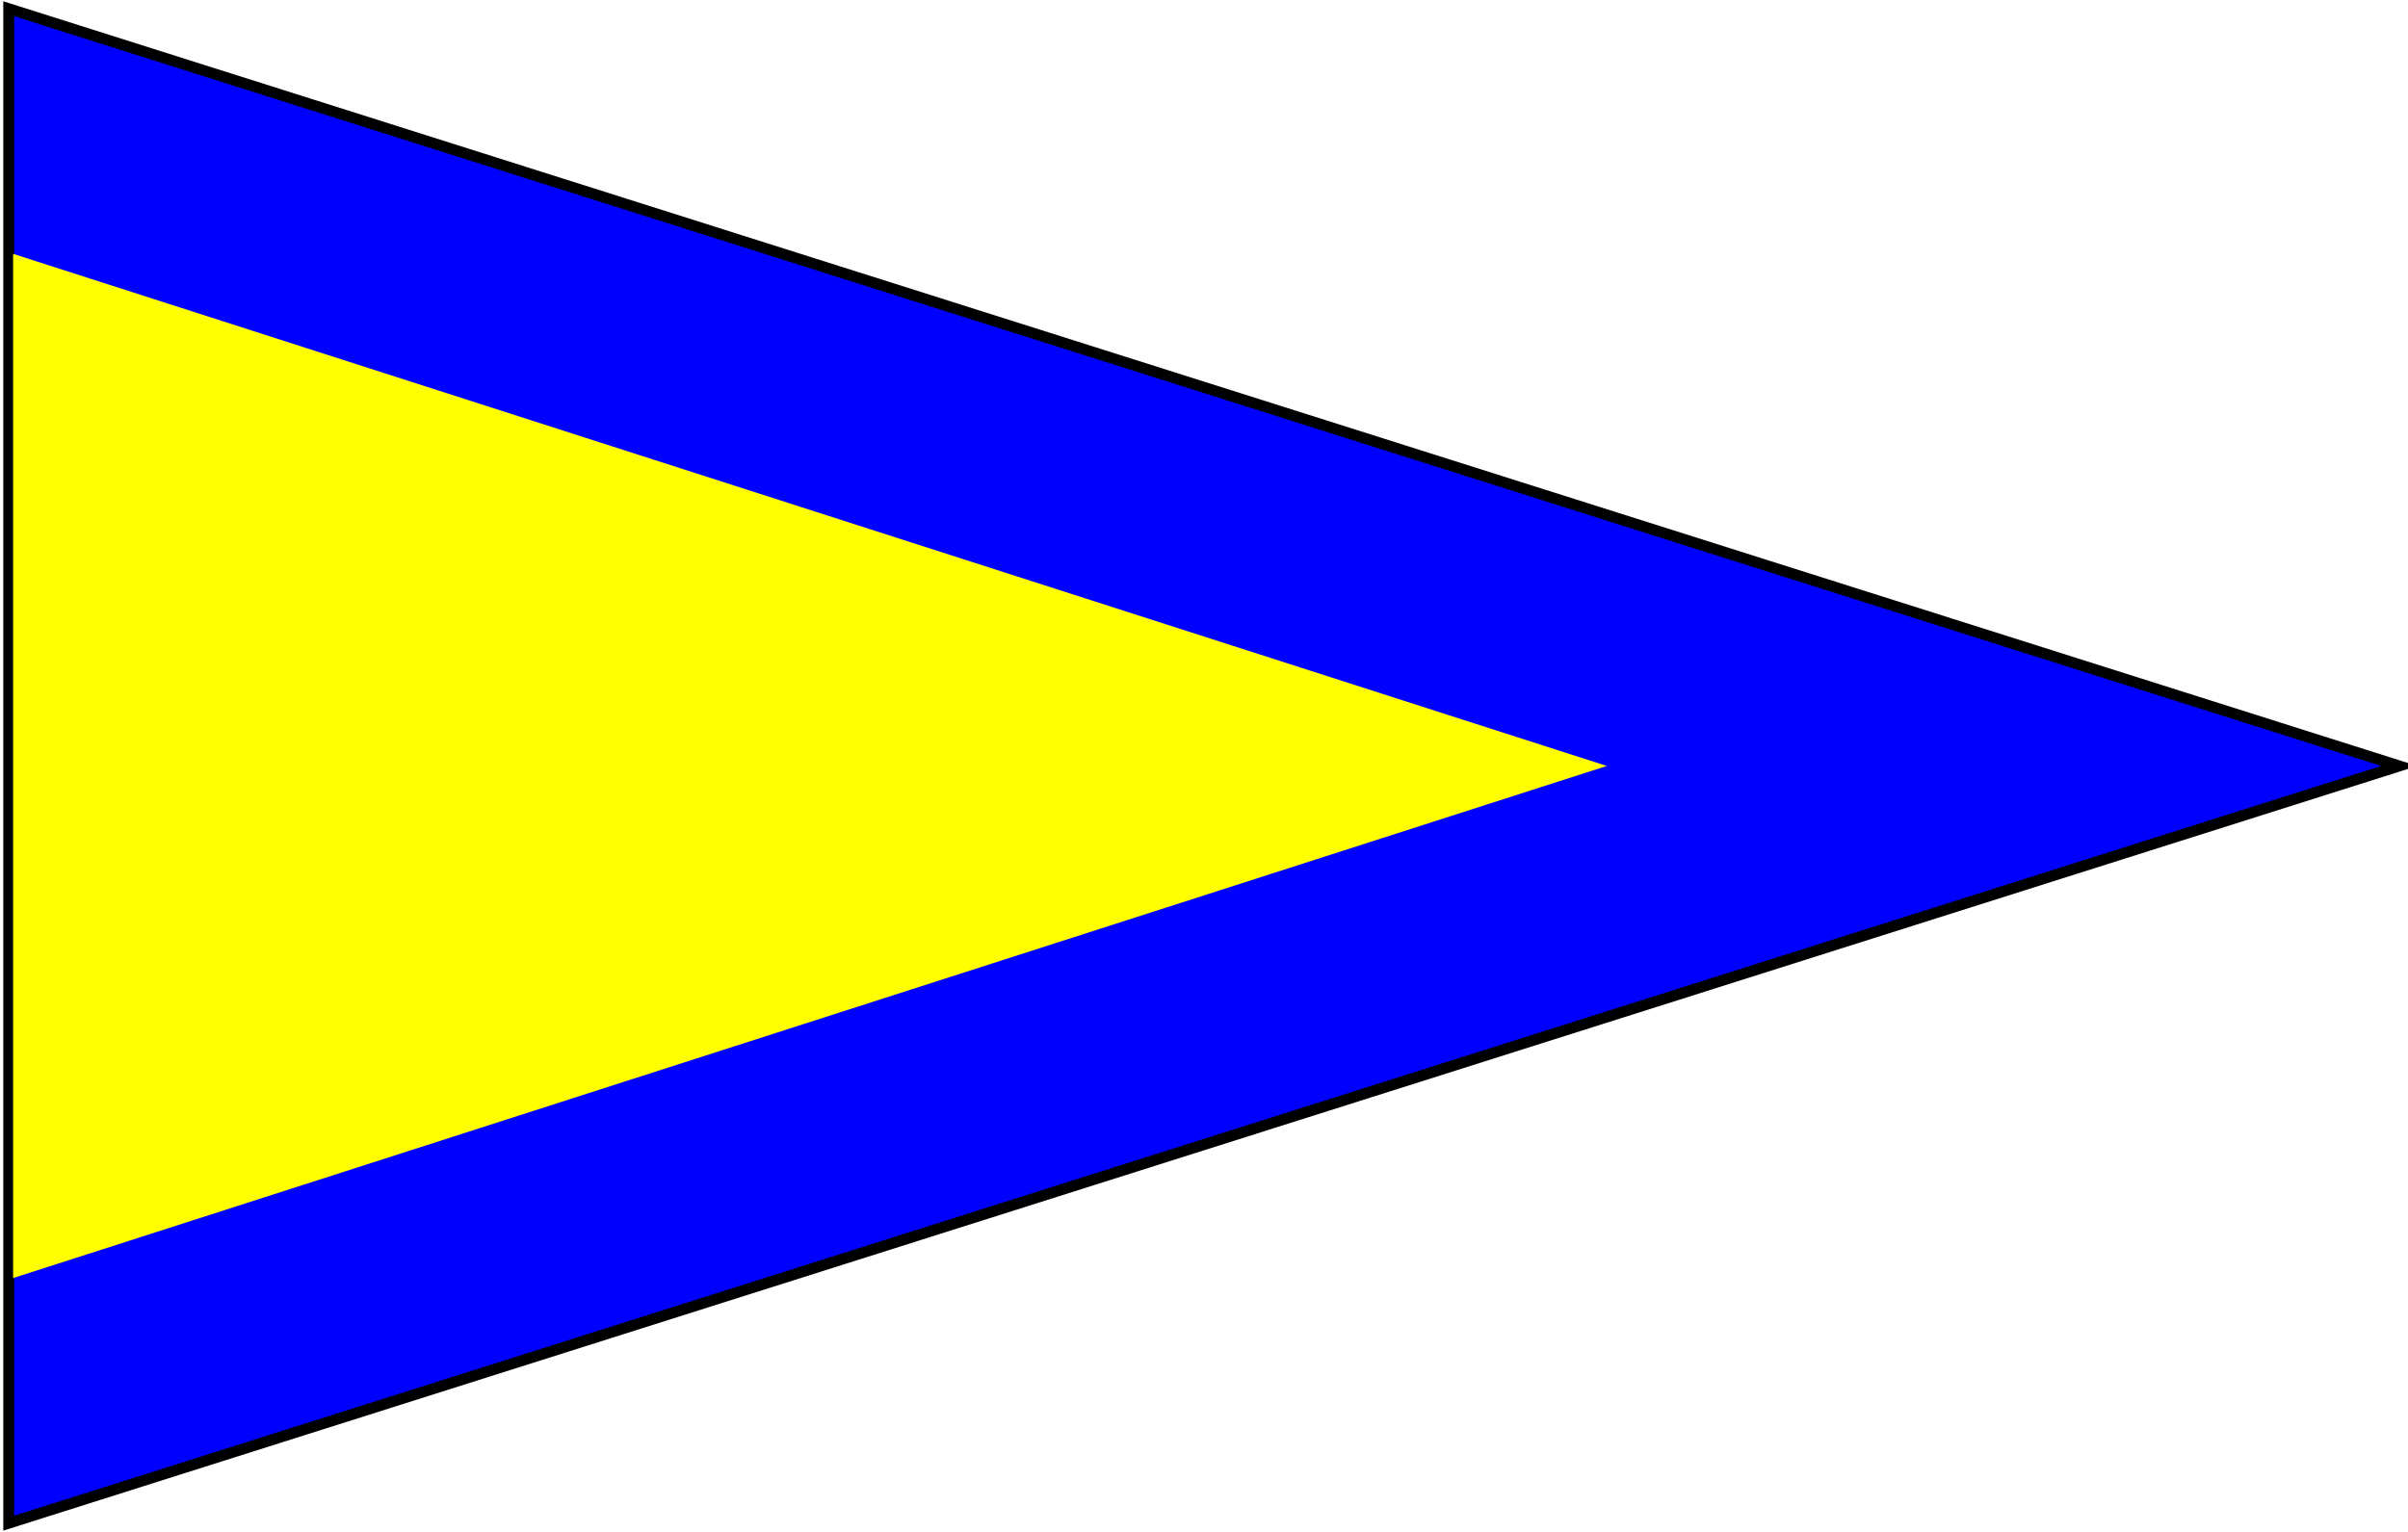
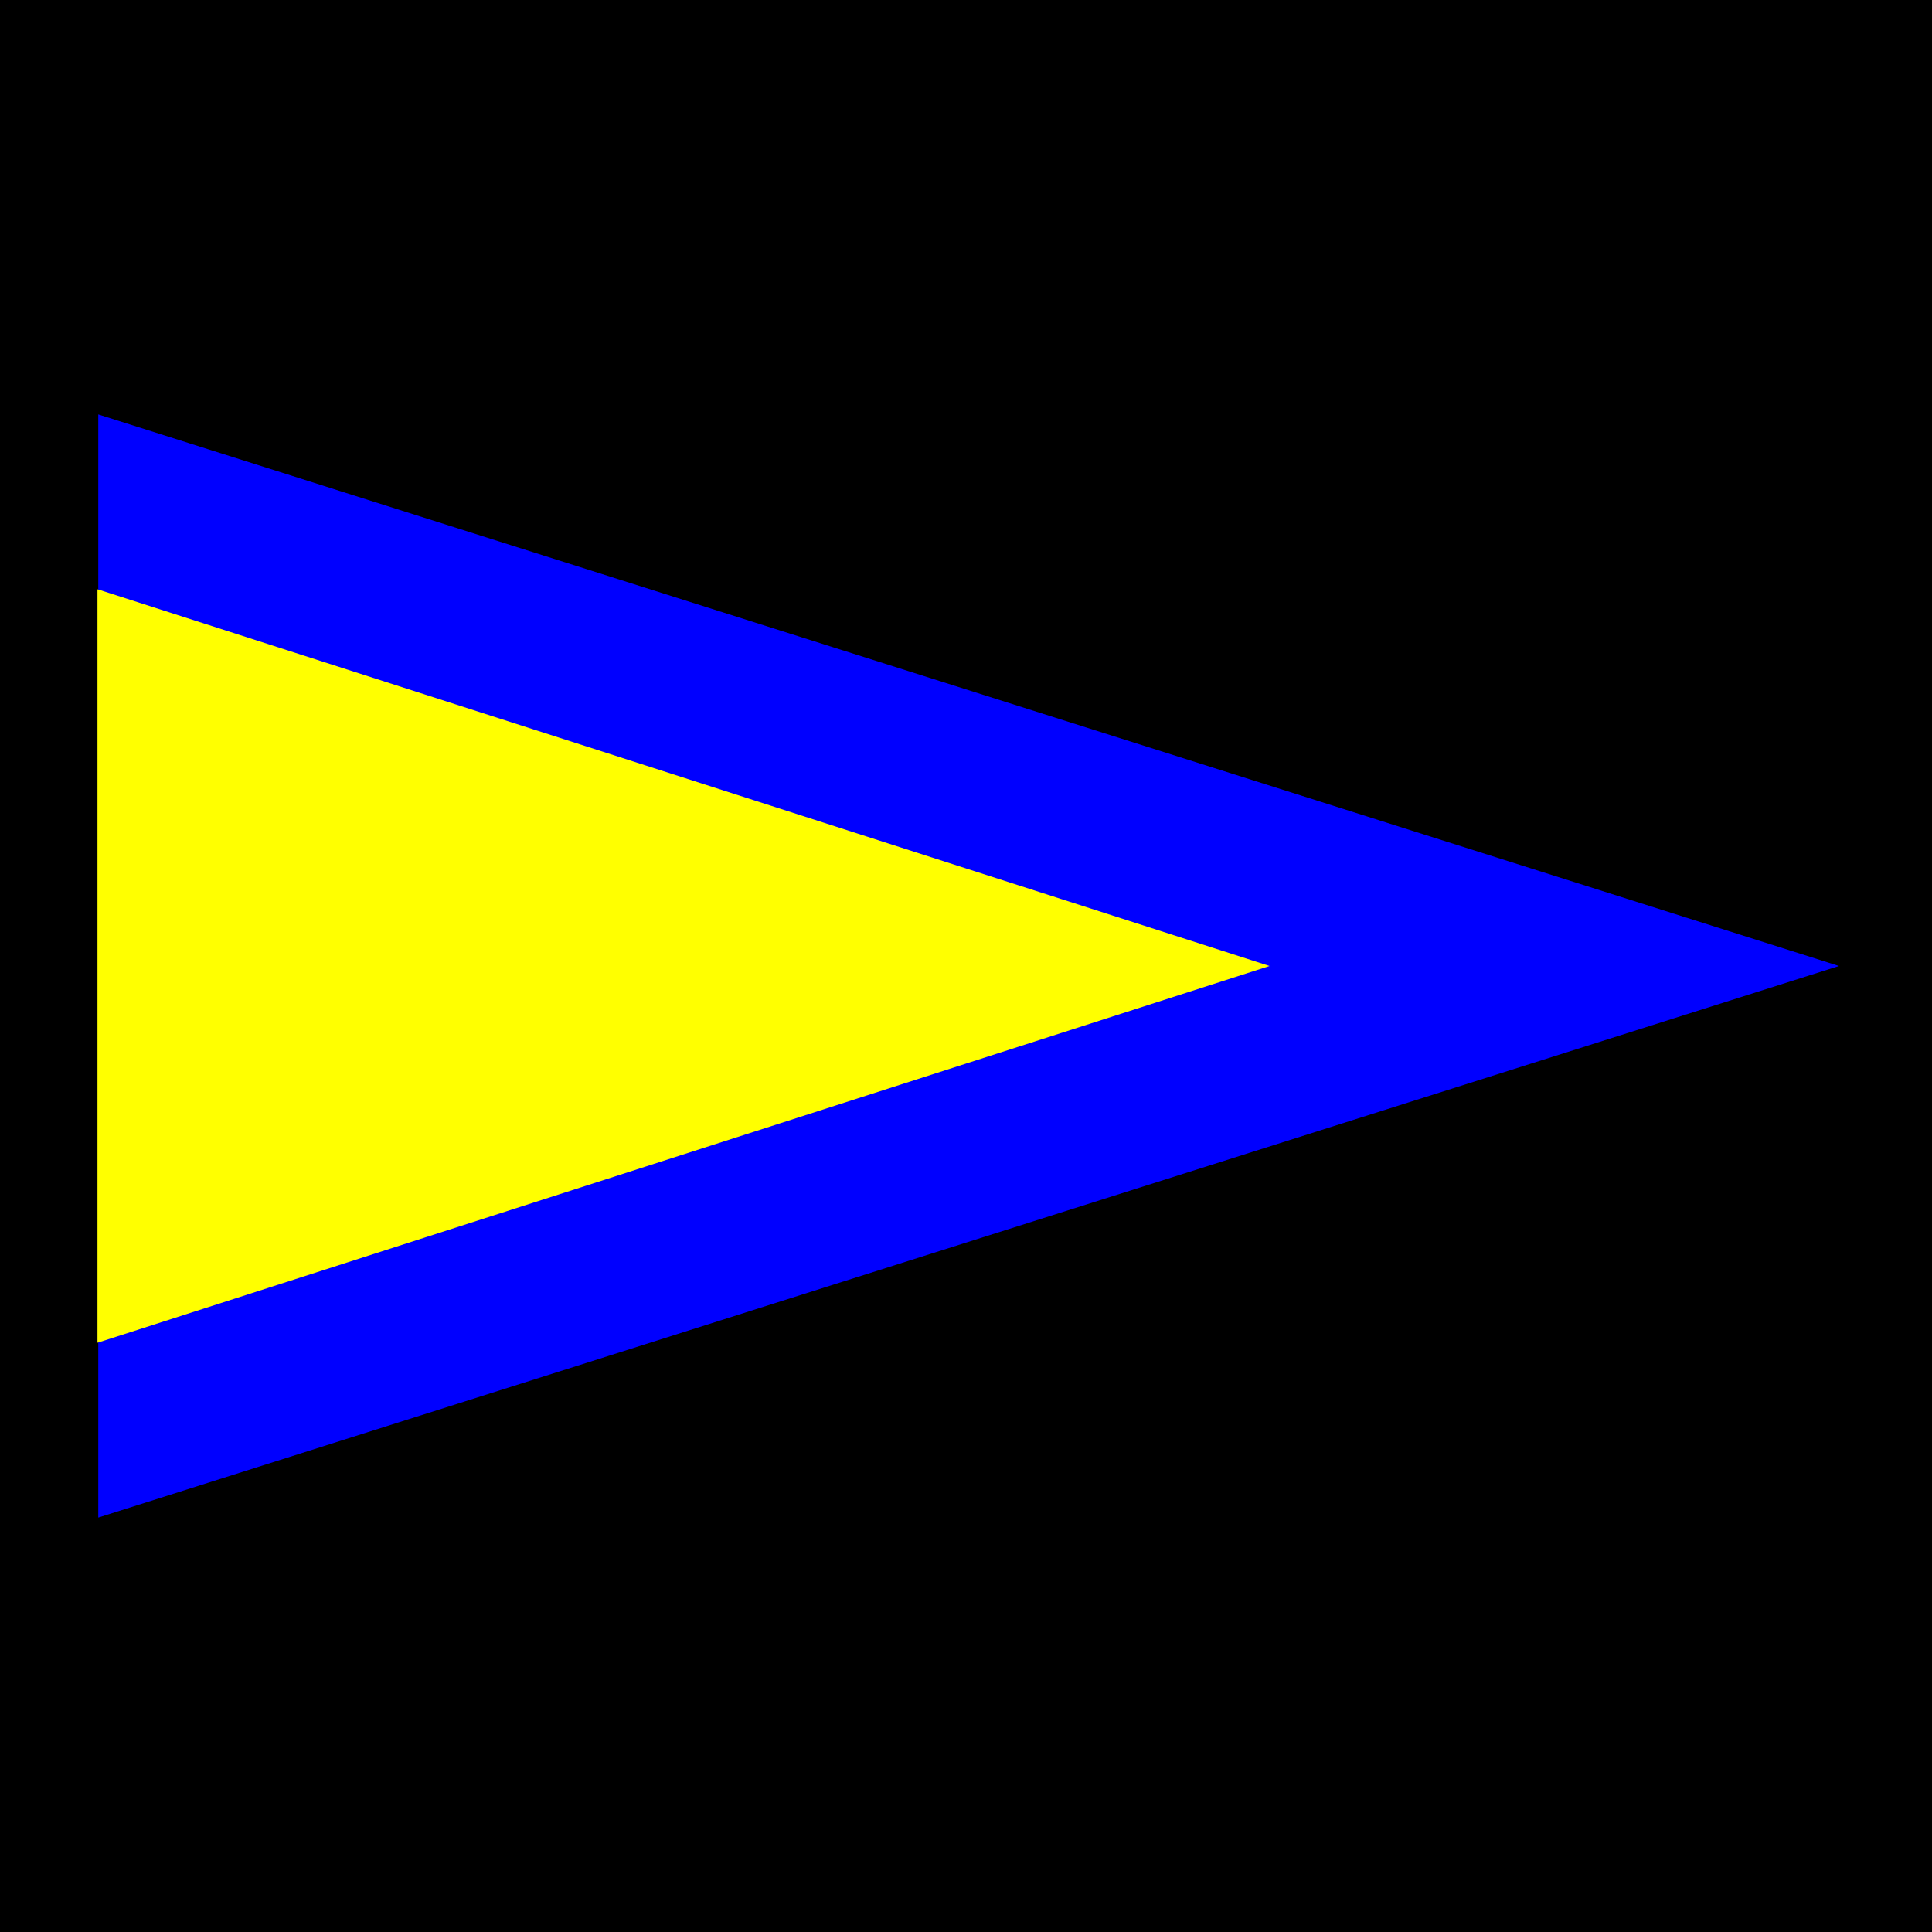
- <svg xmlns="http://www.w3.org/2000/svg" width="550" height="350">
-   <path d="M2,2 548,175 2,348z" fill="#00f" stroke="#000" stroke-width="2.5" />
-   <path d="M 3,58 367,175 3,292" fill="#ff0" />
+ <svg xmlns="http://www.w3.org/2000/svg" width="600" height="600" viewBox="0 0 600 600">
+   <rect width="600" height="600" />
+   <g transform="translate(27.27, 125)">
+     <path d="M2,2 548,175 2,348z" fill="#00f" stroke="#000" stroke-width="2.5" />
+     <path d="M 3,58 367,175 3,292" fill="#ff0" />
+   </g>
</svg>
